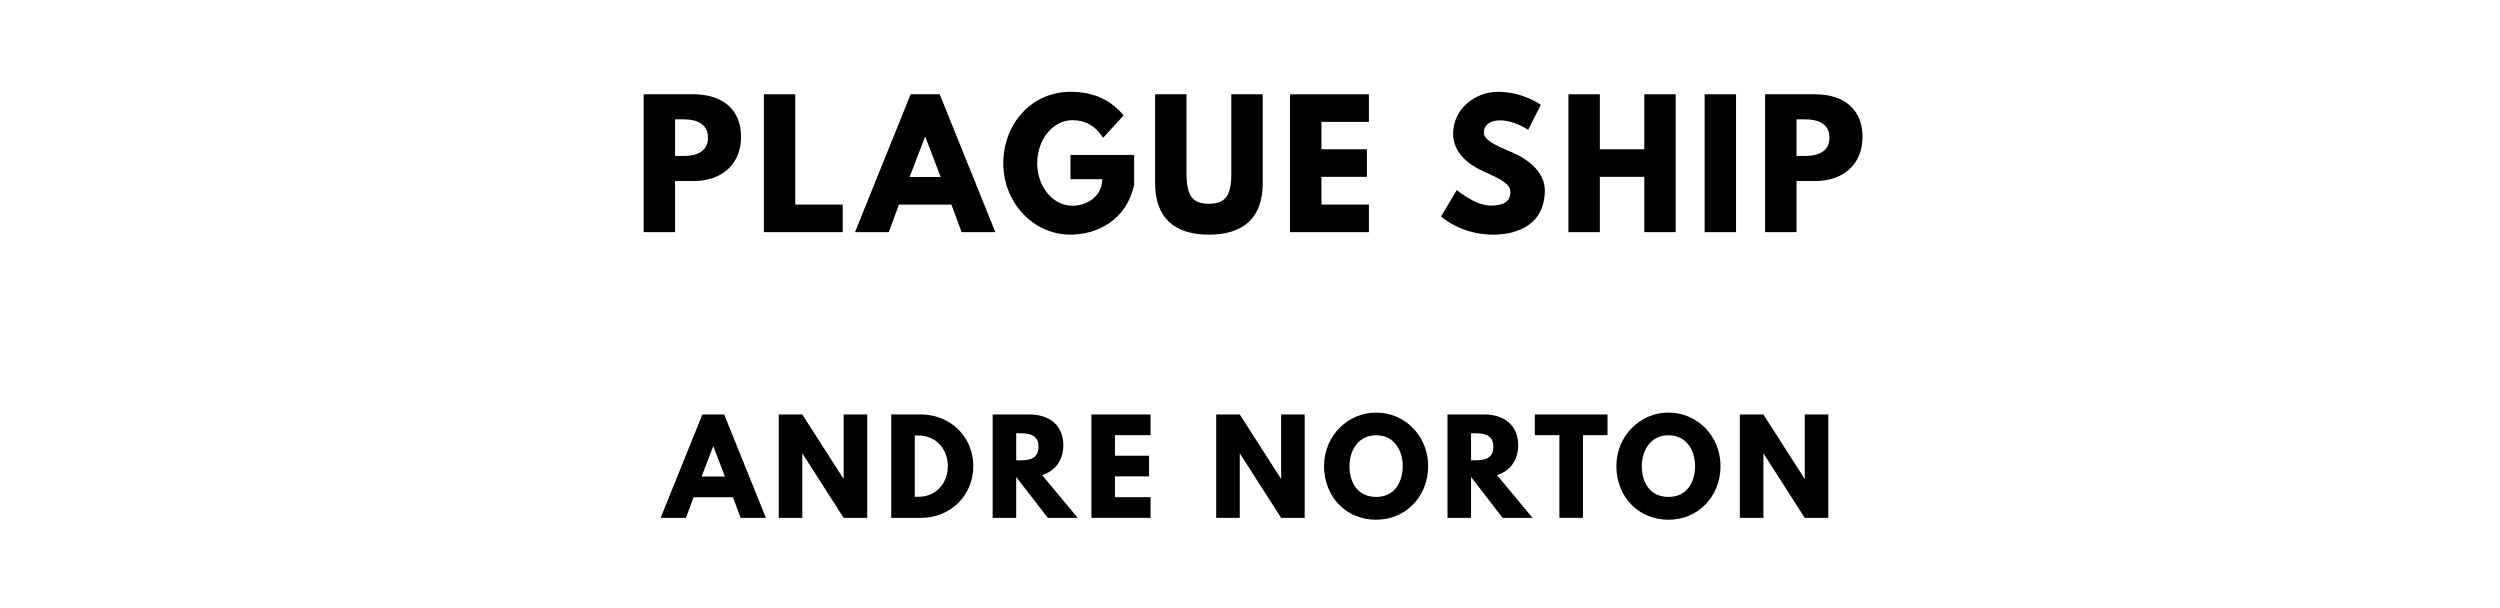
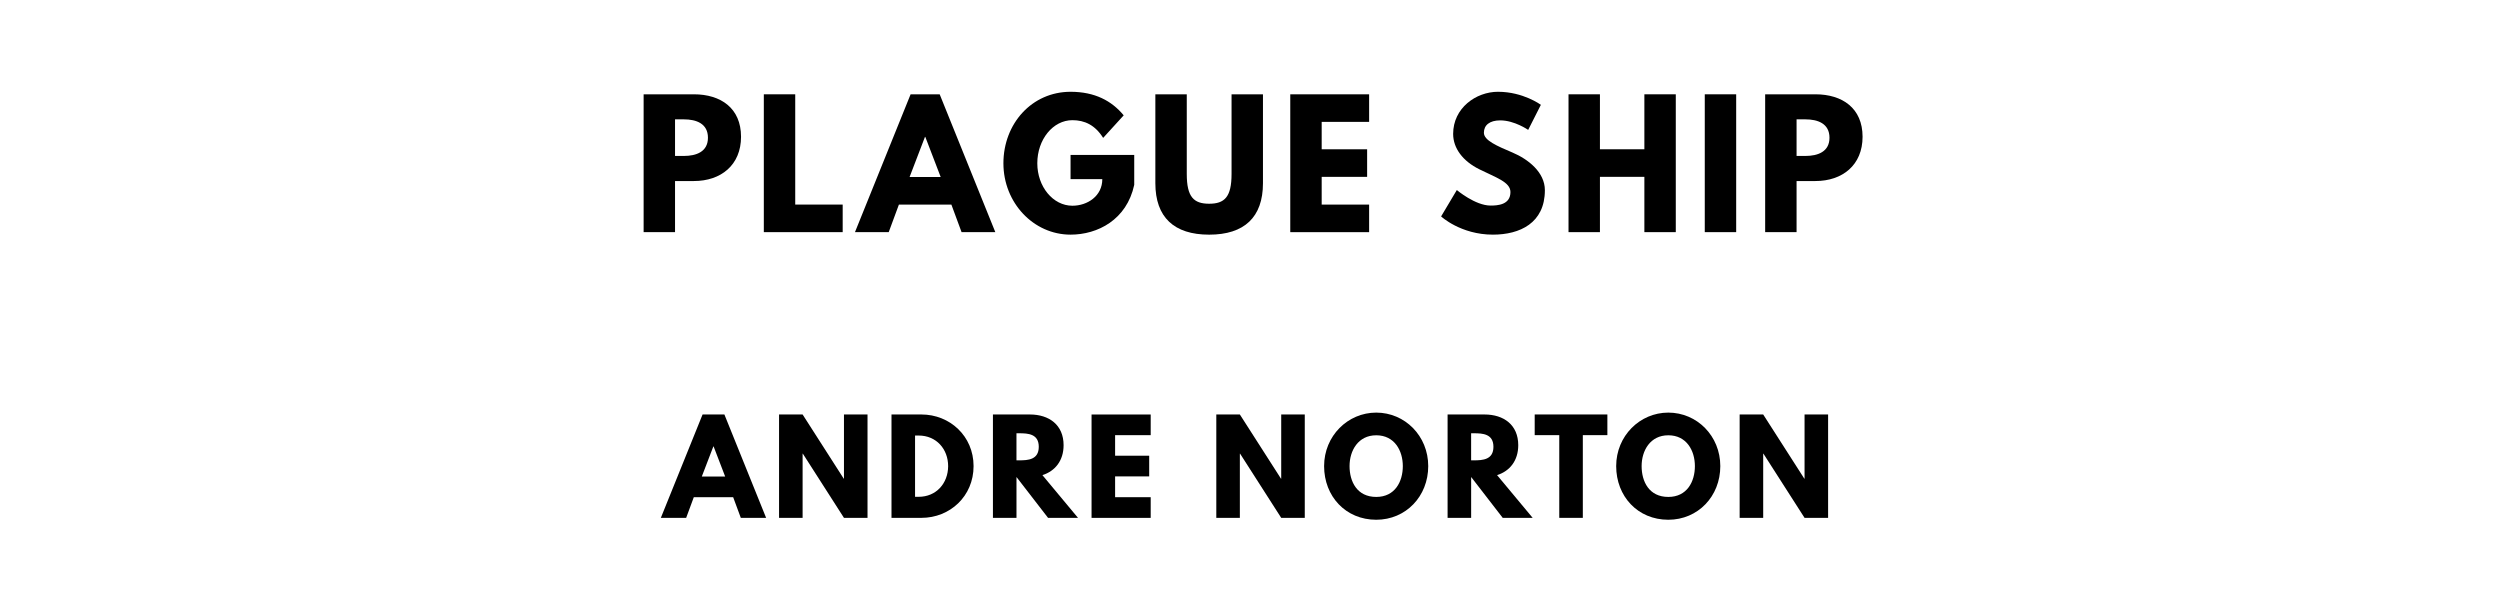
<svg xmlns="http://www.w3.org/2000/svg" version="1.1" viewBox="0 0 1400 340">
  <g aria-label="PLAGUE SHIP">
-     <path d="M 360.439,52.807 V 130 h 17.591 v -28.632 h 10.573 c 15.064,0 26.386,-8.889 26.386,-24.795 0,-16 -11.322,-23.766 -26.386,-23.766 z m 17.591,34.526 V 66.842 h 4.959 c 6.924,0 13.474,2.339 13.474,10.292 0,7.86 -6.55,10.199 -13.474,10.199 z" />
-     <path d="M 445.346,52.807 H 427.756 V 130 h 44.164 v -15.439 h -26.573 z" />
-     <path d="M 526.237,52.807 H 509.956 L 478.798,130 h 18.901 l 5.708,-15.439 h 29.38 L 538.494,130 h 18.901 z m 0.561,46.316 h -17.404 l 8.608,-22.456 h 0.187 z" />
-     <path d="m 635.115,86.772 h -35.649 v 13.567 h 17.778 c 0,9.45 -8.327,14.877 -16.749,14.877 -10.854,0 -19.649,-10.667 -19.649,-23.766 0,-13.38 8.795,-24.14 19.649,-24.14 6.83,0 12.725,2.713 17.216,9.918 L 629.221,64.596 c -6.737,-8.14 -16.187,-13.193 -29.754,-13.193 -21.708,0 -37.614,17.871 -37.614,40.047 0,22.082 16.842,39.953 37.614,39.953 15.158,0 31.439,-8.327 35.649,-27.883 z" />
-     <path d="M 707.121,52.807 H 689.531 v 44.632 c 0,12.912 -3.93,16.655 -12.538,16.655 -8.608,0 -12.538,-3.743 -12.538,-16.655 v -44.632 h -17.591 v 49.778 c 0,19.088 10.48,28.819 30.129,28.819 19.649,0 30.129,-9.731 30.129,-28.819 z" />
-     <path d="M 766.591,52.807 H 722.427 V 130 h 44.164 v -15.439 h -26.573 V 99.029 h 25.45 V 83.591 H 740.018 V 68.246 h 26.573 z" />
-     <path d="m 838.905,51.404 c -12.444,0 -25.17,9.17 -25.17,23.579 0,8.047 5.427,15.251 14.69,19.836 9.17,4.585 17.404,7.111 17.404,12.725 0,7.205 -7.298,7.579 -11.134,7.579 -8.608,0 -18.901,-8.702 -18.901,-8.702 l -8.795,14.784 c 0,0 10.947,10.199 29.006,10.199 15.064,0 29.099,-6.456 29.099,-24.889 0,-10.105 -9.45,-17.404 -18.058,-21.053 -8.795,-3.743 -16.094,-6.83 -16.094,-11.135 0,-4.211 3.181,-6.924 9.17,-6.924 7.953,0 15.626,5.333 15.626,5.333 l 7.111,-14.035 c 0,0 -9.918,-7.298 -23.953,-7.298 z" />
-     <path d="m 895.917,99.029 h 24.889 V 130 h 17.591 V 52.807 H 920.806 V 83.591 H 895.917 V 52.807 H 878.326 V 130 h 17.591 z" />
-     <path d="M 972.189,52.807 H 954.598 V 130 h 17.591 z" />
-     <path d="M 988.472,52.807 V 130 h 17.591 v -28.632 h 10.573 c 15.064,0 26.386,-8.889 26.386,-24.795 0,-16 -11.322,-23.766 -26.386,-23.766 z m 17.591,34.526 V 66.842 h 4.959 c 6.924,0 13.474,2.339 13.474,10.292 0,7.86 -6.55,10.199 -13.474,10.199 z" />
+     <path d="M360.43,52.81l28.16,0.00c15.06,0.00,26.39,7.77,26.39,23.77c0.00,15.91-11.32,24.80-26.39,24.80l-10.57,0.00l0.00,28.63l-17.59,0.00l0.00-77.19z  M378.02,87.33l4.96,0.00c6.92,0.00,13.47-2.34,13.47-10.20c0.00-7.95-6.55-10.29-13.47-10.29l-4.96,0.00l0.00,20.49z" />
+     <path d="M445.33,52.81l0.00,61.75l26.57,0.00l0.00,15.44l-44.16,0.00l0.00-77.19l17.59,0.00z" />
+     <path d="M526.22,52.81l31.16,77.19l-18.90,0.00l-5.71-15.44l-29.38,0.00l-5.71,15.44l-18.90,0.00l31.16-77.19l16.28,0.00z  M526.78,99.12l-8.61-22.46l-0.19,0.00l-8.61,22.46l17.40,0.00z" />
+     <path d="M635.17,86.77l0.00,16.75c-4.21,19.56-20.49,27.88-35.65,27.88c-20.77,0.00-37.61-17.87-37.61-39.95c0.00-22.18,15.91-40.05,37.61-40.05c13.57,0.00,23.02,5.05,29.75,13.19l-11.51,12.63c-4.49-7.20-10.39-9.92-17.22-9.92c-10.85,0.00-19.65,10.76-19.65,24.14c0.00,13.10,8.80,23.77,19.65,23.77c8.42,0.00,16.75-5.43,16.75-14.88l-17.78,0.00l0.00-13.57l35.65,0.00z" />
+     <path d="M707.26,52.81l0.00,49.78c0.00,19.09-10.48,28.82-30.13,28.82s-30.13-9.73-30.13-28.82l0.00-49.78l17.59,0.00l0.00,44.63c0.00,12.91,3.93,16.65,12.54,16.65s12.54-3.74,12.54-16.65l0.00-44.63l17.59,0.00z" />
+     <path d="M766.71,52.81l0.00,15.44l-26.57,0.00l0.00,15.35l25.45,0.00l0.00,15.44l-25.45,0.00l0.00,15.53l26.57,0.00l0.00,15.44l-44.16,0.00l0.00-77.19l44.16,0.00z" />
+     <path d="M838.94,51.40c14.04,0.00,23.95,7.30,23.95,7.30l-7.11,14.04s-7.67-5.33-15.63-5.33c-5.99,0.00-9.17,2.71-9.17,6.92c0.00,4.30,7.30,7.39,16.09,11.13c8.61,3.65,18.06,10.95,18.06,21.05c0.00,18.43-14.04,24.89-29.10,24.89c-18.06,0.00-29.01-10.20-29.01-10.20l8.80-14.78s10.29,8.70,18.90,8.70c3.84,0.00,11.13-0.37,11.13-7.58c0.00-5.61-8.23-8.14-17.40-12.73c-9.26-4.58-14.69-11.79-14.69-19.84c0.00-14.41,12.73-23.58,25.17-23.58z" />
+     <path d="M895.96,99.03l0.00,30.97l-17.59,0.00l0.00-77.19l17.59,0.00l0.00,30.78l24.89,0.00l0.00-30.78l17.59,0.00l0.00,77.19l-17.59,0.00l0.00-30.97l-24.89,0.00z" />
+     <path d="M972.26,52.81l0.00,77.19l-17.59,0.00l0.00-77.19l17.59,0.00z" />
+     <path d="M988.49,52.81l28.16,0.00c15.06,0.00,26.39,7.77,26.39,23.77c0.00,15.91-11.32,24.80-26.39,24.80l-10.57,0.00l0.00,28.63l-17.59,0.00l0.00-77.19z  M1006.08,87.33l4.96,0.00c6.92,0.00,13.47-2.34,13.47-10.20c0.00-7.95-6.55-10.29-13.47-10.29l-4.96,0.00l0.00,20.49z" />
  </g>
  <g aria-label="ANDRE NORTON">
-     <path d="M 405.538,232.105 H 393.328 L 369.959,290 h 14.175 l 4.281,-11.579 h 22.035 L 414.731,290 h 14.175 z m 0.421,34.737 H 392.907 L 399.363,250 h 0.14 z" />
-     <path d="m 449.289,254.07 h 0.14 L 472.447,290 h 13.193 v -57.895 h -13.193 v 35.93 h -0.14 L 449.289,232.105 H 436.096 V 290 h 13.193 z" />
-     <path d="M 499.073,232.105 V 290 h 16.772 c 15.93,0 29.193,-12.07 29.193,-28.982 0,-16.842 -13.333,-28.912 -29.193,-28.912 z m 13.193,46.105 v -34.316 h 2.035 c 9.825,0 16.491,7.509 16.491,17.193 -0.07,9.684 -6.737,17.123 -16.491,17.123 z" />
-     <path d="M 555.883,232.105 V 290 h 13.193 V 267.123 L 586.76,290 h 16.772 l -19.93,-23.93 c 7.088,-2.246 11.86,-8.07 11.86,-16.772 0,-11.368 -8.14,-17.193 -18.877,-17.193 z m 13.193,25.684 v -15.158 h 1.544 c 4.982,0 10.947,0.351 10.947,7.579 0,7.228 -5.965,7.579 -10.947,7.579 z" />
-     <path d="m 644.307,232.105 h -33.123 V 290 h 33.123 V 278.421 H 624.377 v -11.649 h 19.088 V 255.193 H 624.377 v -11.509 h 19.93 z" />
-     <path d="m 694.273,254.07 h 0.14 L 717.431,290 h 13.193 v -57.895 h -13.193 v 35.93 h -0.14 L 694.273,232.105 H 681.08 V 290 h 13.193 z" />
-     <path d="m 741.461,261.018 c 0,16.912 12.07,30.035 29.193,30.035 16.632,0 29.123,-13.123 29.123,-30.035 0,-16.912 -13.053,-29.965 -29.123,-29.965 -15.93,0 -29.193,13.053 -29.193,29.965 z m 14.246,0 c 0,-8.632 4.772,-17.263 14.947,-17.263 10.246,0 14.877,8.632 14.877,17.263 0,8.632 -4.351,17.263 -14.877,17.263 -10.807,0 -14.947,-8.632 -14.947,-17.263 z" />
-     <path d="M 810.598,232.105 V 290 h 13.193 V 267.123 L 841.475,290 h 16.772 l -19.93,-23.93 c 7.088,-2.246 11.86,-8.07 11.86,-16.772 0,-11.368 -8.14,-17.193 -18.877,-17.193 z m 13.193,25.684 v -15.158 h 1.544 c 4.982,0 10.947,0.351 10.947,7.579 0,7.228 -5.965,7.579 -10.947,7.579 z" />
-     <path d="m 859.509,243.684 h 13.754 V 290 h 13.193 v -46.316 h 13.754 v -11.579 h -40.702 z" />
-     <path d="m 905.172,261.018 c 0,16.912 12.07,30.035 29.193,30.035 16.632,0 29.123,-13.123 29.123,-30.035 0,-16.912 -13.053,-29.965 -29.123,-29.965 -15.93,0 -29.193,13.053 -29.193,29.965 z m 14.246,0 c 0,-8.632 4.772,-17.263 14.947,-17.263 10.246,0 14.877,8.632 14.877,17.263 0,8.632 -4.351,17.263 -14.877,17.263 -10.807,0 -14.947,-8.632 -14.947,-17.263 z" />
-     <path d="m 987.502,254.07 h 0.14 L 1010.66,290 h 13.193 v -57.895 h -13.193 v 35.93 h -0.14 L 987.502,232.105 H 974.309 V 290 h 13.193 z" />
+     <path d="M405.66,232.11l23.37,57.89l-14.18,0.00l-4.28-11.58l-22.04,0.00l-4.28,11.58l-14.18,0.00l23.37-57.89l12.21,0.00z  M406.08,266.84l-6.46-16.84l-0.14,0.00l-6.46,16.84l13.05,0.00z" />
+     <path d="M449.46,254.07l0.00,35.93l-13.19,0.00l0.00-57.89l13.19,0.00l23.02,35.93l0.14,0.00l0.00-35.93l13.19,0.00l0.00,57.89l-13.19,0.00l-23.02-35.93l-0.14,0.00z" />
+     <path d="M499.24,232.11l16.77,0.00c15.86,0.00,29.19,12.07,29.19,28.91c0.00,16.91-13.26,28.98-29.19,28.98l-16.77,0.00l0.00-57.89z  M512.43,278.21l2.04,0.00c9.75,0.00,16.42-7.44,16.49-17.12c0.00-9.68-6.67-17.19-16.49-17.19l-2.04,0.00l0.00,34.32z" />
+     <path d="M556.03,232.11l20.70,0.00c10.74,0.00,18.88,5.82,18.88,17.19c0.00,8.70-4.77,14.53-11.86,16.77l19.93,23.93l-16.77,0.00l-17.68-22.88l0.00,22.88l-13.19,0.00l0.00-57.89z  M569.22,257.79l1.54,0.00c4.98,0.00,10.95-0.35,10.95-7.58s-5.96-7.58-10.95-7.58l-1.54,0.00l0.00,15.16z" />
+     <path d="M644.39,232.11l0.00,11.58l-19.93,0.00l0.00,11.51l19.09,0.00l0.00,11.58l-19.09,0.00l0.00,11.65l19.93,0.00l0.00,11.58l-33.12,0.00l0.00-57.89l33.12,0.00z" />
+     <path d="M694.32,254.07l0.00,35.93l-13.19,0.00l0.00-57.89l13.19,0.00l23.02,35.93l0.14,0.00l0.00-35.93l13.19,0.00l0.00,57.89l-13.19,0.00l-23.02-35.93l-0.14,0.00z" />
+     <path d="M741.50,261.02c0.00-16.91,13.26-29.96,29.19-29.96c16.07,0.00,29.12,13.05,29.12,29.96s-12.49,30.04-29.12,30.04c-17.12,0.00-29.19-13.12-29.19-30.04z  M755.75,261.02c0.00,8.63,4.14,17.26,14.95,17.26c10.53,0.00,14.88-8.63,14.88-17.26s-4.63-17.26-14.88-17.26c-10.18,0.00-14.95,8.63-14.95,17.26z" />
+     <path d="M810.64,232.11l20.70,0.00c10.74,0.00,18.88,5.82,18.88,17.19c0.00,8.70-4.77,14.53-11.86,16.77l19.93,23.93l-16.77,0.00l-17.68-22.88l0.00,22.88l-13.19,0.00l0.00-57.89z  M823.83,257.79l1.54,0.00c4.98,0.00,10.95-0.35,10.95-7.58s-5.96-7.58-10.95-7.58l-1.54,0.00l0.00,15.16z" />
+     <path d="M859.43,243.68l0.00-11.58l40.70,0.00l0.00,11.58l-13.75,0.00l0.00,46.32l-13.19,0.00l0.00-46.32l-13.75,0.00z" />
+     <path d="M905.06,261.02c0.00-16.91,13.26-29.96,29.19-29.96c16.07,0.00,29.12,13.05,29.12,29.96s-12.49,30.04-29.12,30.04c-17.12,0.00-29.19-13.12-29.19-30.04z  M919.31,261.02c0.00,8.63,4.14,17.26,14.95,17.26c10.53,0.00,14.88-8.63,14.88-17.26s-4.63-17.26-14.88-17.26c-10.18,0.00-14.95,8.63-14.95,17.26z" />
+     <path d="M987.39,254.07l0.00,35.93l-13.19,0.00l0.00-57.89l13.19,0.00l23.02,35.93l0.14,0.00l0.00-35.93l13.19,0.00l0.00,57.89l-13.19,0.00l-23.02-35.93l-0.14,0.00z" />
  </g>
</svg>
